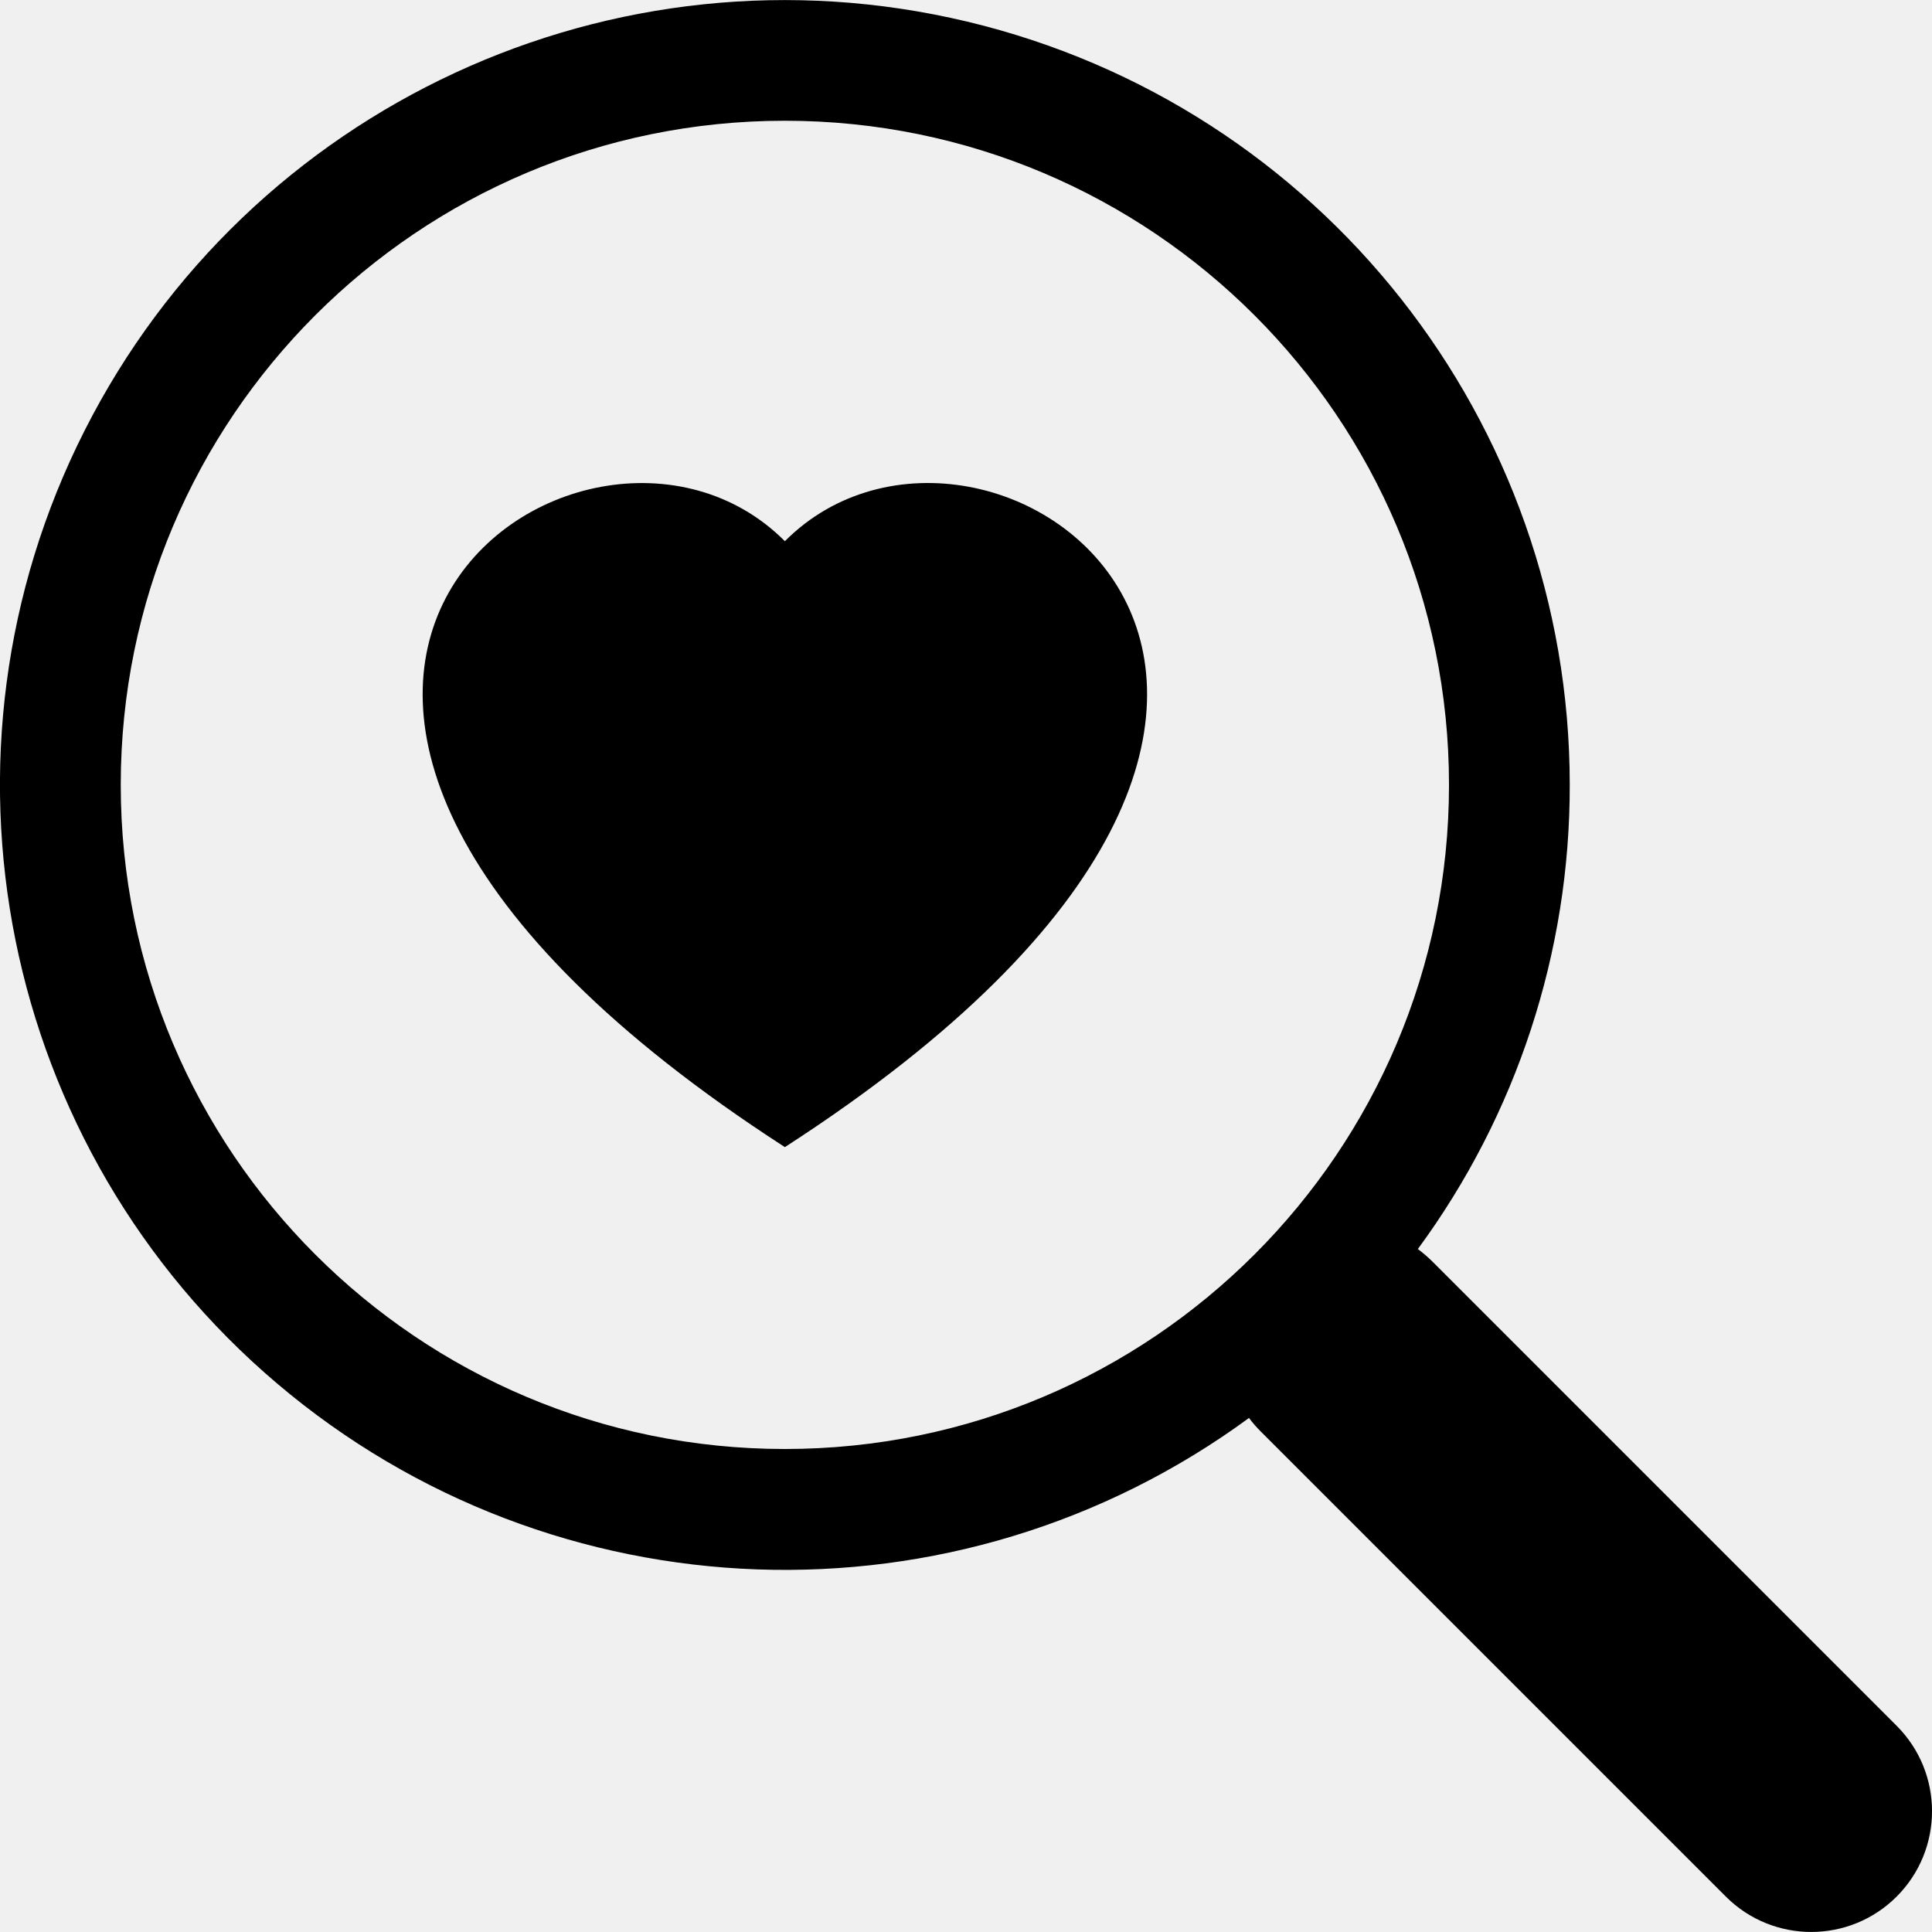
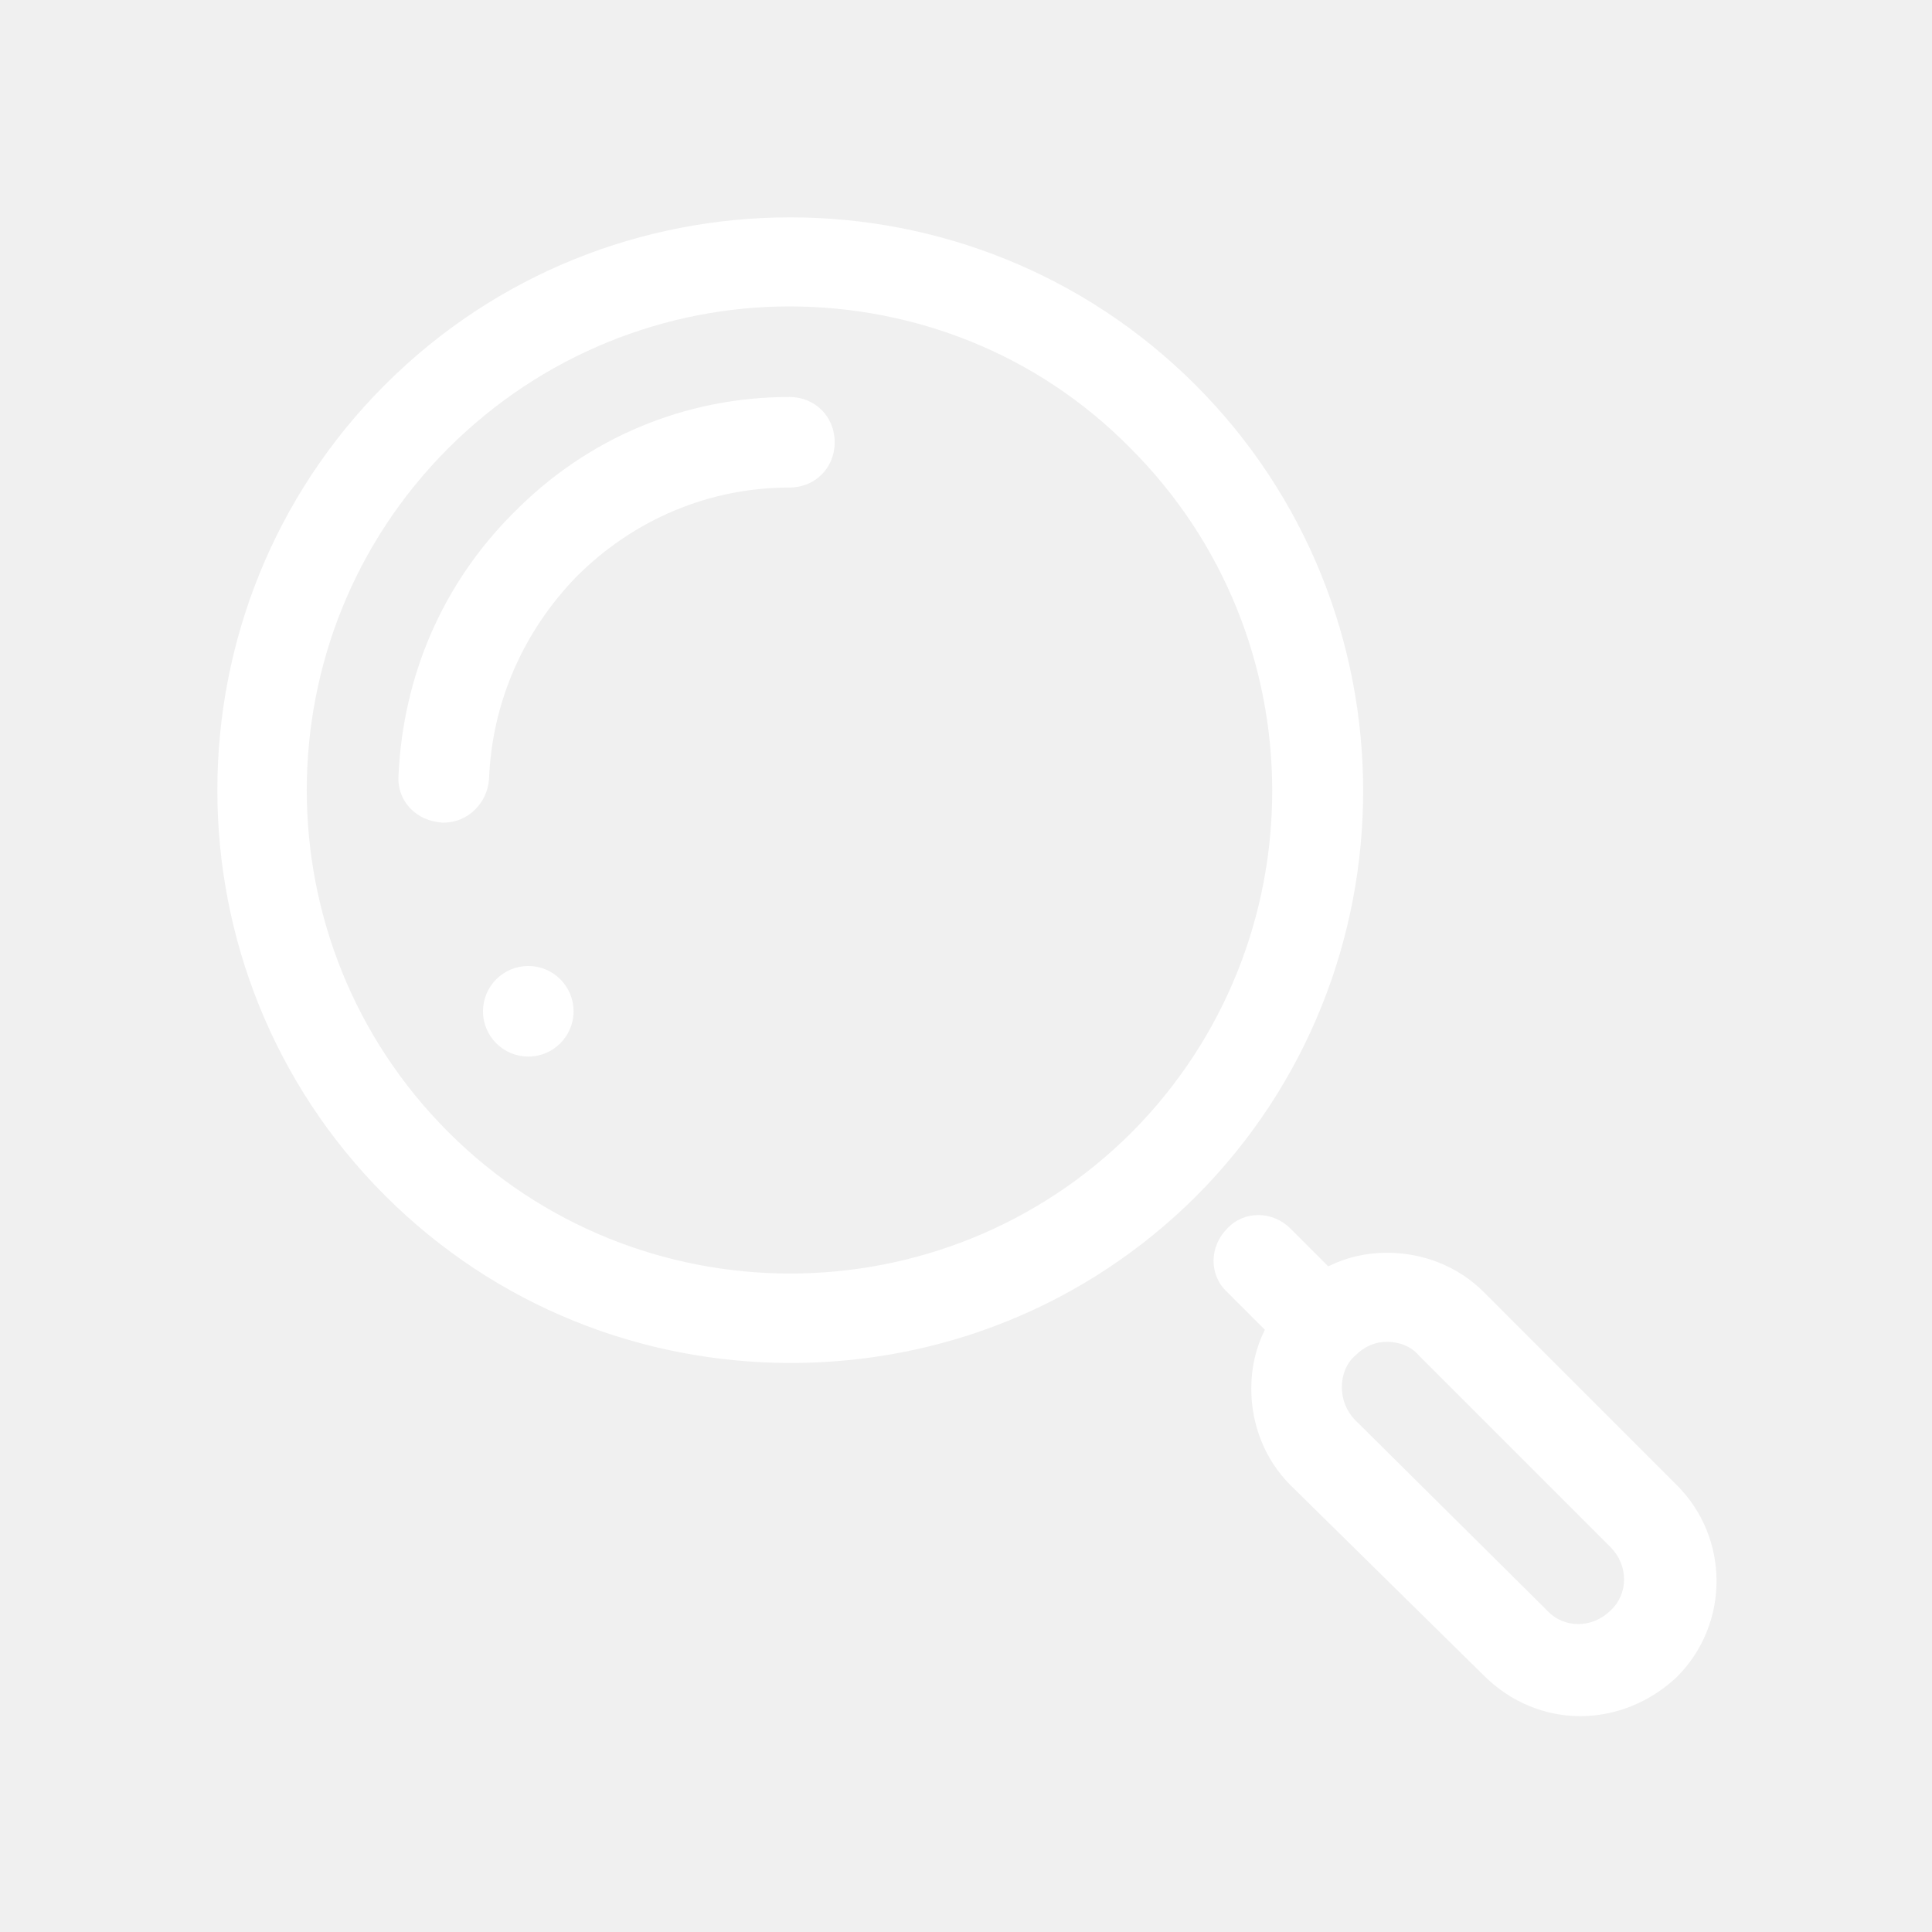
- <svg xmlns="http://www.w3.org/2000/svg" width="16" height="16" fill="currentColor" class="bi bi-search-heart" viewBox="0 0 16 16">
-   <path d="M6.5 4.482c1.664-1.673 5.825 1.254 0 5.018-5.825-3.764-1.664-6.69 0-5.018Z" />
-   <path d="M13 6.5a6.471 6.471 0 0 1-1.258 3.844c.04.03.078.062.115.098l3.85 3.85a1 1 0 0 1-1.414 1.415l-3.85-3.85a1.007 1.007 0 0 1-.1-.115h.002A6.5 6.5 0 1 1 13 6.5ZM6.5 12a5.5 5.5 0 1 0 0-11 5.5 5.5 0 0 0 0 11Z" />
+ <svg xmlns="http://www.w3.org/2000/svg" fill="#FFFFFF" viewBox="0 0 128 128" width="16px" height="16px">
+   <path d="M 52.35 14.4 C 42.625 14.4 32.9 18.1 25.5 25.5 C 10.7 40.3 10.7 64.399 25.5 79.199 C 32.9 86.599 42.6 90.301 52.4 90.301 C 62.2 90.301 71.901 86.599 79.301 79.199 C 94.001 64.399 93.999 40.3 79.199 25.5 C 71.799 18.1 62.075 14.4 52.35 14.4 z M 52.301 20.301 C 60.501 20.301 68.7 23.399 74.9 29.699 C 87.4 42.199 87.4 62.5 75 75 C 62.5 87.5 42.199 87.5 29.699 75 C 17.199 62.5 17.199 42.199 29.699 29.699 C 35.899 23.499 44.101 20.301 52.301 20.301 z M 52.301 26.301 C 45.401 26.301 38.9 29 34 34 C 29.3 38.7 26.7 44.8 26.4 51.4 C 26.3 53.1 27.601 54.4 29.301 54.5 L 29.4 54.5 C 31 54.5 32.3 53.2 32.4 51.6 C 32.6 46.5 34.699 41.799 38.199 38.199 C 41.999 34.399 47.001 32.301 52.301 32.301 C 54.001 32.301 55.301 31.001 55.301 29.301 C 55.301 27.601 54.001 26.301 52.301 26.301 z M 35 64 A 3 3 0 0 0 32 67 A 3 3 0 0 0 35 70 A 3 3 0 0 0 38 67 A 3 3 0 0 0 35 64 z M 83.363 80.5 C 82.601 80.5 81.851 80.8 81.301 81.4 C 80.101 82.6 80.101 84.5 81.301 85.6 L 83.801 88.1 C 83.201 89.3 82.9 90.6 82.9 92 C 82.9 94.4 83.8 96.7 85.5 98.4 L 98.301 111 C 100.101 112.8 102.399 113.699 104.699 113.699 C 106.999 113.699 109.3 112.8 111.1 111.1 C 114.6 107.6 114.6 101.9 111.1 98.4 L 98.301 85.6 C 96.601 83.9 94.3 83 91.9 83 C 90.5 83 89.2 83.3 88 83.9 L 85.5 81.4 C 84.9 80.8 84.126 80.5 83.363 80.5 z M 91.9 88.9 C 92.7 88.9 93.5 89.201 94 89.801 L 106.699 102.5 C 107.899 103.7 107.899 105.599 106.699 106.699 C 105.499 107.899 103.6 107.899 102.5 106.699 L 89.801 94.1 C 89.201 93.5 88.9 92.7 88.9 91.9 C 88.9 91.1 89.201 90.301 89.801 89.801 C 90.401 89.201 91.1 88.9 91.9 88.9 z" />
</svg>
